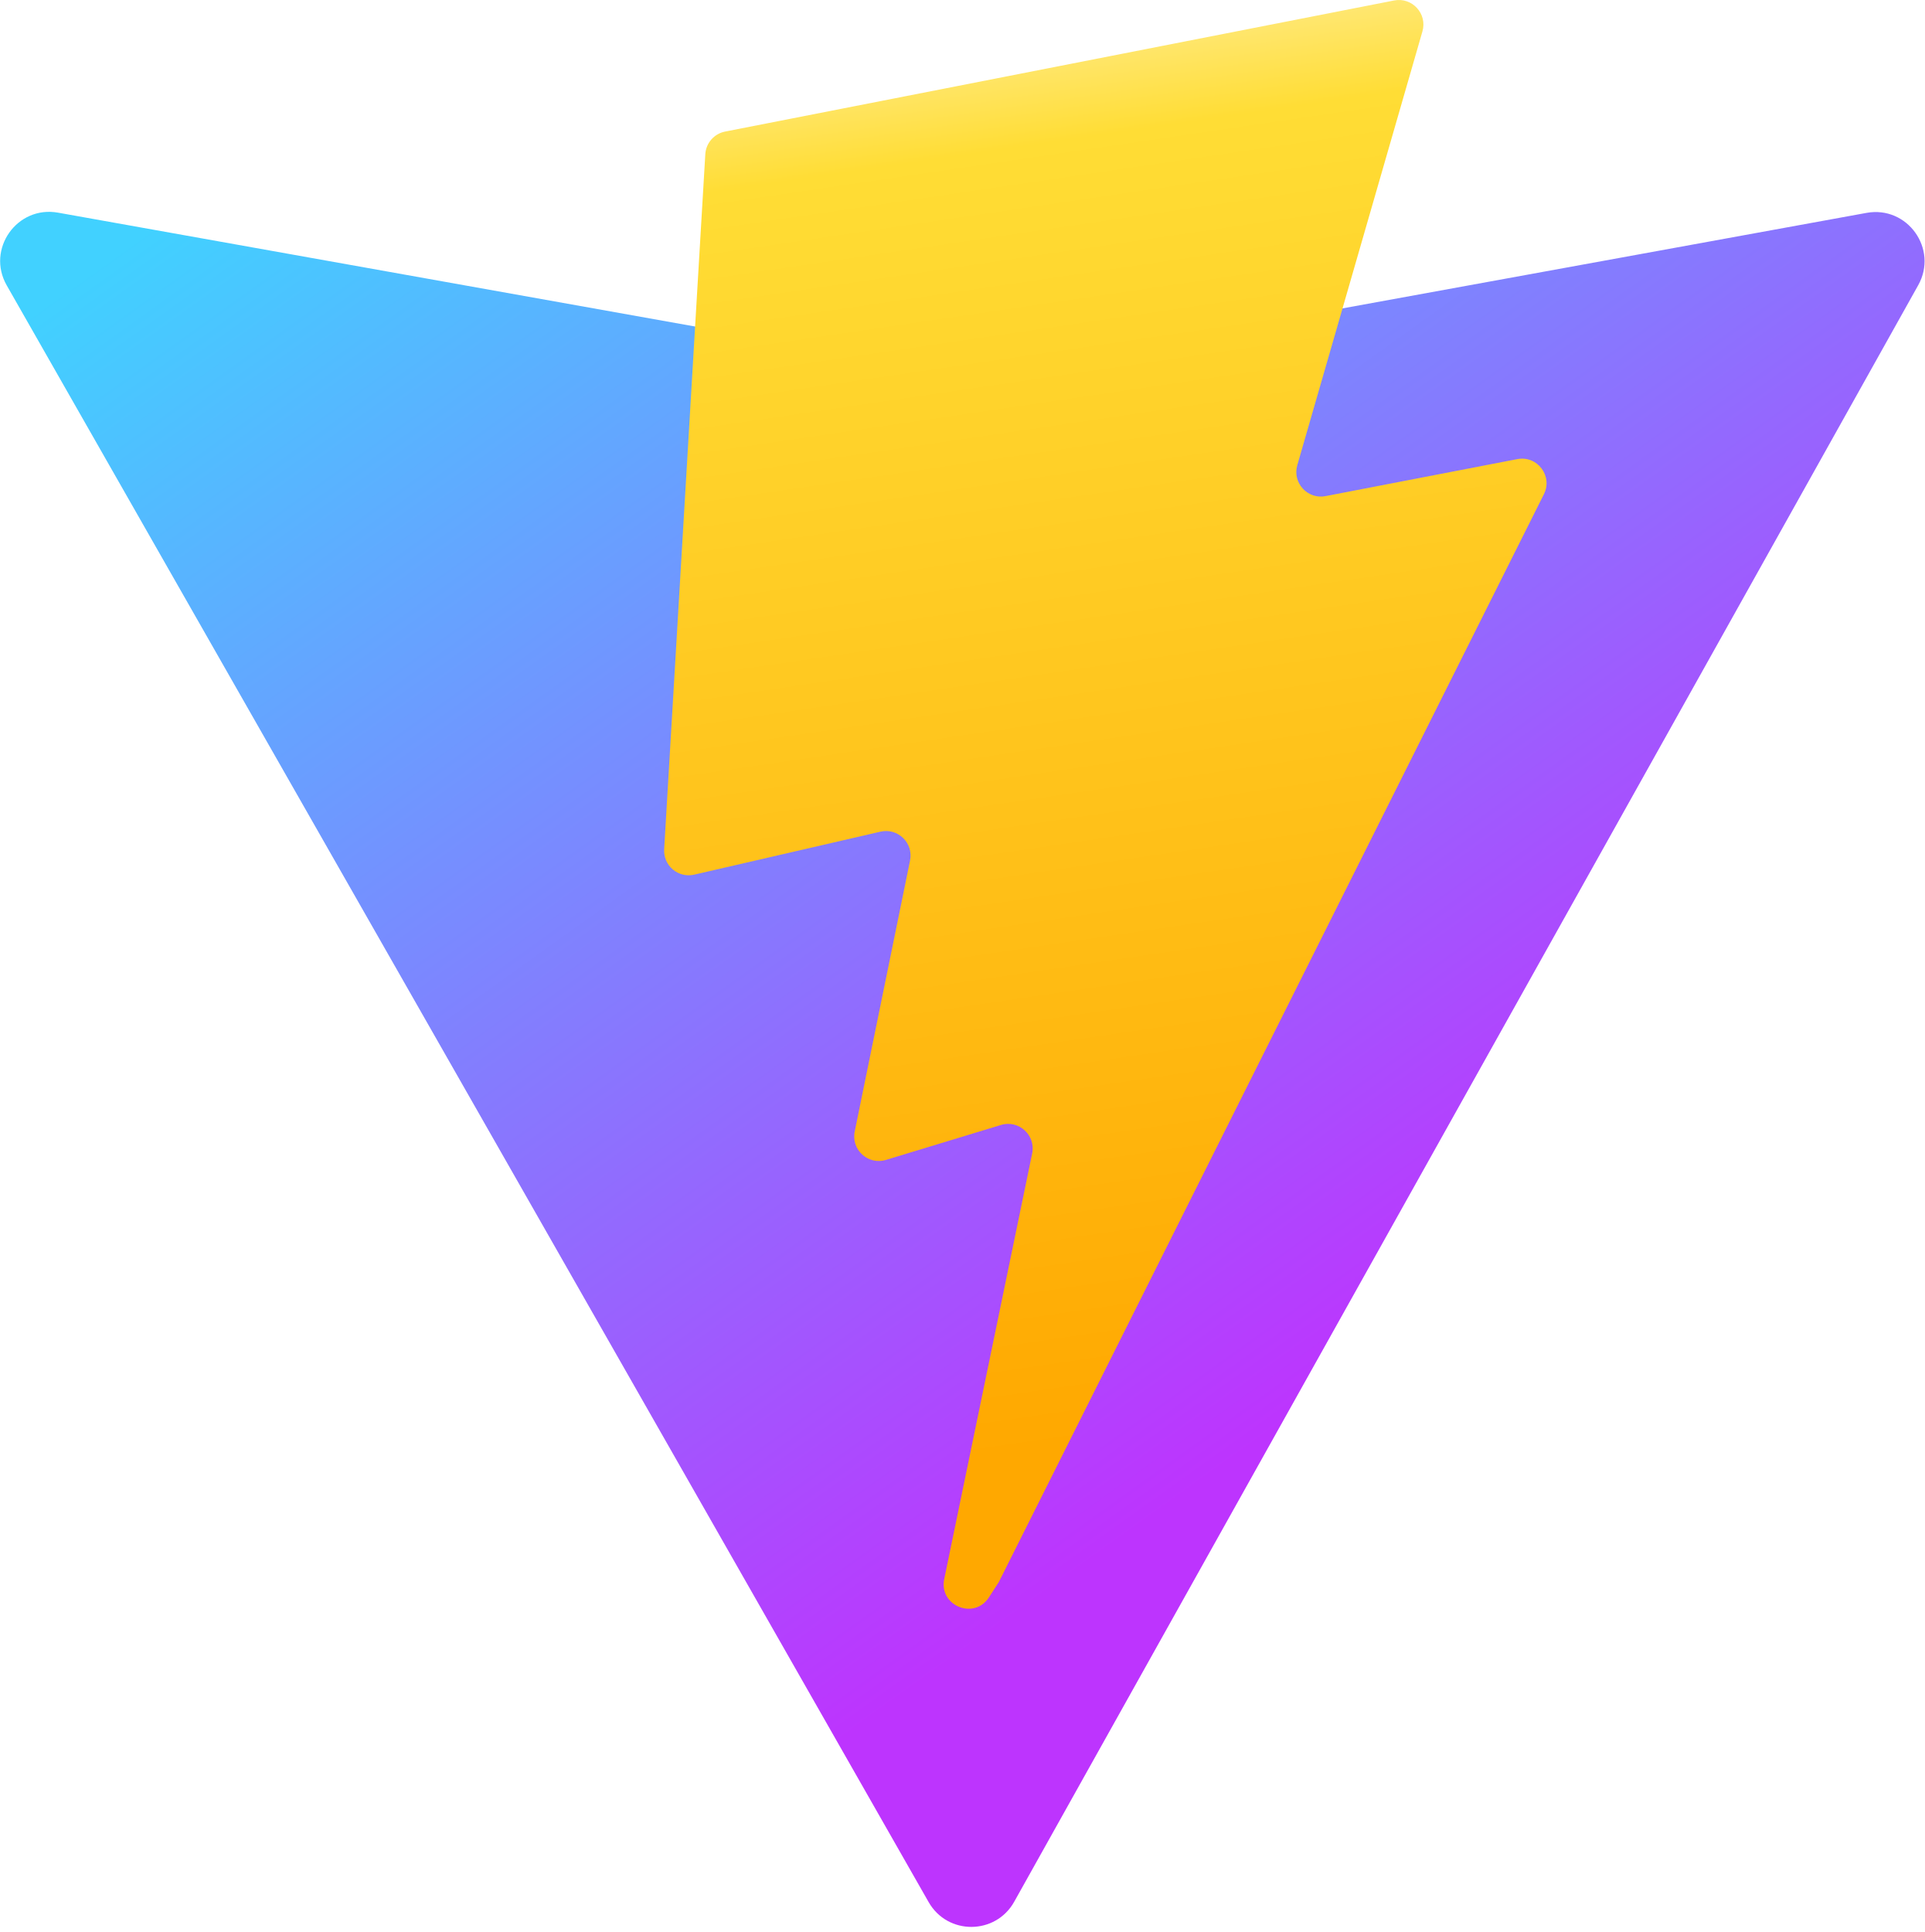
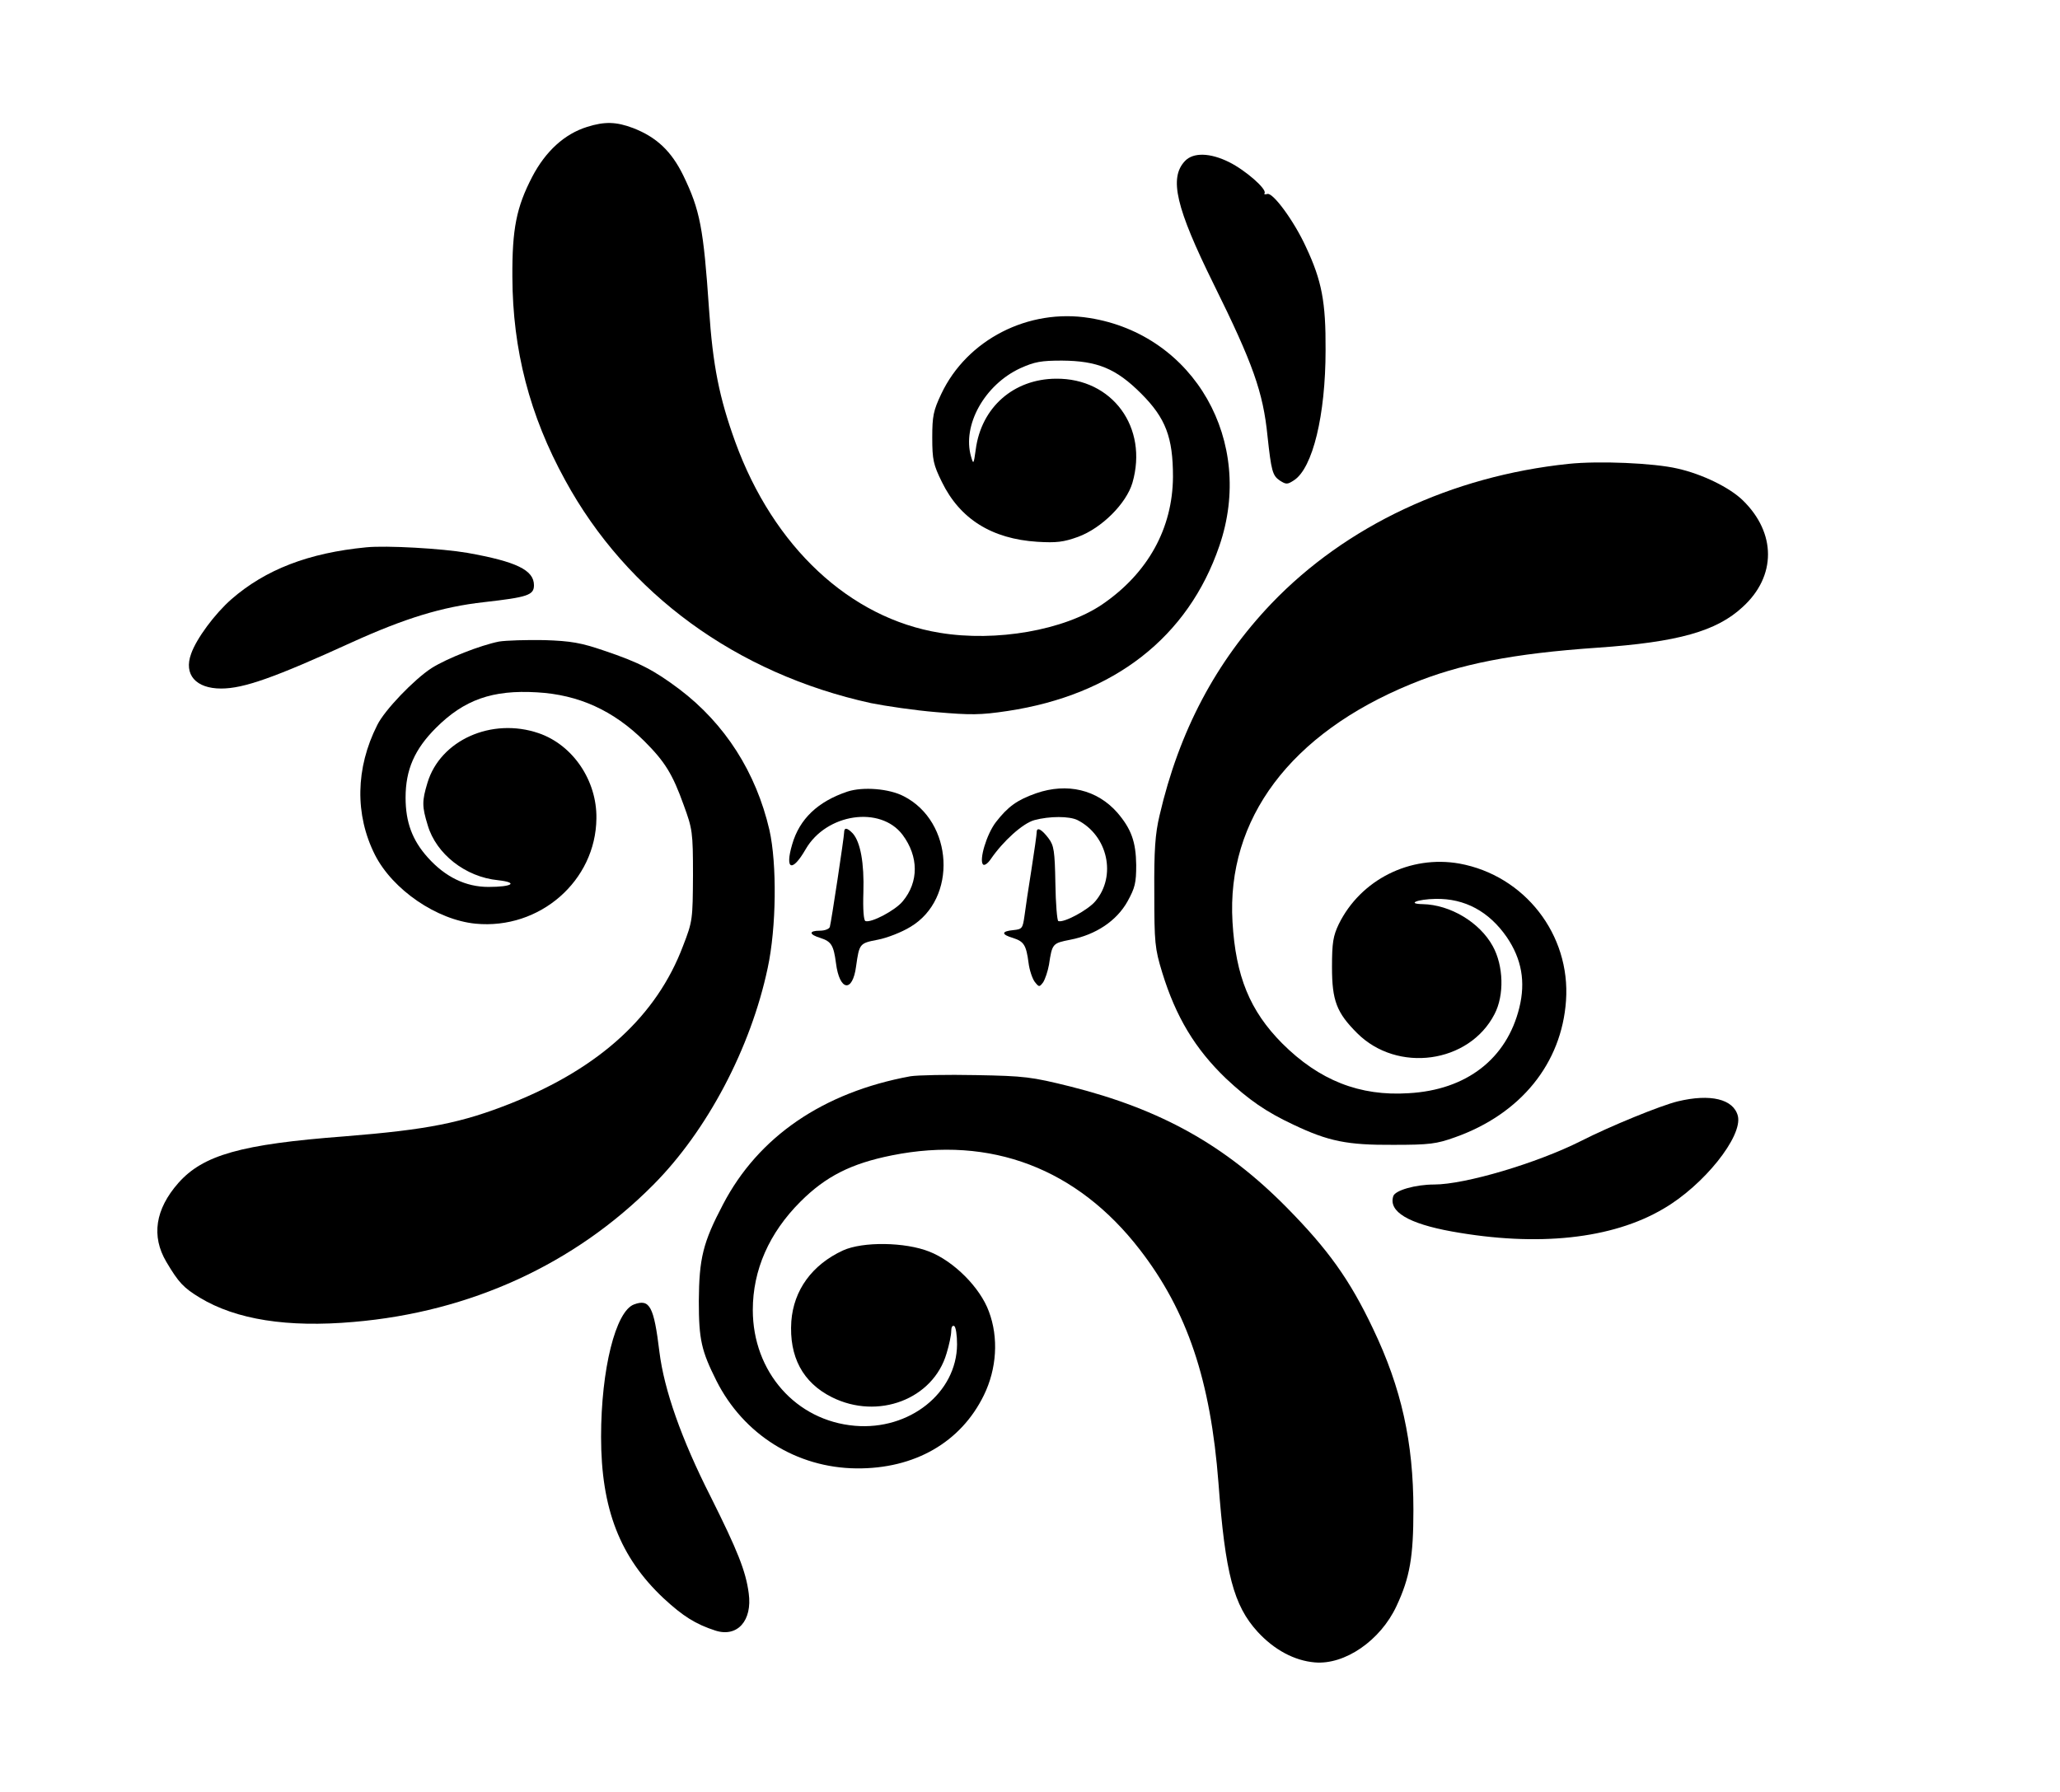
- <svg xmlns="http://www.w3.org/2000/svg" aria-hidden="true" role="img" class="iconify iconify--logos" width="31.88" height="32" preserveAspectRatio="xMidYMid meet" viewBox="0 0 256 257">
-   <defs>
-     <linearGradient id="IconifyId1813088fe1fbc01fb466" x1="-.828%" x2="57.636%" y1="7.652%" y2="78.411%">
-       <stop offset="0%" stop-color="#41D1FF" />
-       <stop offset="100%" stop-color="#BD34FE" />
-     </linearGradient>
-     <linearGradient id="IconifyId1813088fe1fbc01fb467" x1="43.376%" x2="50.316%" y1="2.242%" y2="89.03%">
-       <stop offset="0%" stop-color="#FFEA83" />
-       <stop offset="8.333%" stop-color="#FFDD35" />
-       <stop offset="100%" stop-color="#FFA800" />
-     </linearGradient>
-   </defs>
-   <path fill="url(#IconifyId1813088fe1fbc01fb466)" d="M255.153 37.938L134.897 252.976c-2.483 4.44-8.862 4.466-11.382.048L.875 37.958c-2.746-4.814 1.371-10.646 6.827-9.67l120.385 21.517a6.537 6.537 0 0 0 2.322-.004l117.867-21.483c5.438-.991 9.574 4.796 6.877 9.62Z" />
-   <path fill="url(#IconifyId1813088fe1fbc01fb467)" d="M185.432.063L96.44 17.501a3.268 3.268 0 0 0-2.634 3.014l-5.474 92.456a3.268 3.268 0 0 0 3.997 3.378l24.777-5.718c2.318-.535 4.413 1.507 3.936 3.838l-7.361 36.047c-.495 2.426 1.782 4.5 4.151 3.78l15.304-4.649c2.372-.72 4.652 1.36 4.15 3.788l-11.698 56.621c-.732 3.542 3.979 5.473 5.943 2.437l1.313-2.028l72.516-144.72c1.215-2.423-.88-5.186-3.54-4.672l-25.505 4.922c-2.396.462-4.435-1.77-3.759-4.114l16.646-57.705c.677-2.35-1.37-4.583-3.769-4.113Z" />
+ <svg xmlns="http://www.w3.org/2000/svg" version="1.0" width="706pt" height="614pt" viewBox="0 0 706 614" preserveAspectRatio="xMidYMid meet">
+   <g transform="translate(0,614) scale(0.1,-0.1)" fill="#000000" stroke="none">
+     <path d="M2012 5705 c-77 -24 -142 -83 -188 -171 -54 -104 -69 -178 -68 -344 1 -249 59 -474 181 -696 212 -389 587 -663 1048 -764 50 -10 151 -25 225 -31 116 -10 150 -10 243 4 365 55 619 253 726 566 123 358 -86 724 -445 781 -209 34 -420 -74 -508 -260 -27 -57 -31 -76 -31 -150 0 -76 4 -93 33 -152 62 -127 171 -195 327 -205 66 -4 90 -1 140 17 81 30 165 114 186 185 55 190 -69 359 -262 357 -145 -1 -256 -98 -275 -243 -7 -51 -8 -52 -16 -24 -31 107 46 246 169 303 49 22 71 26 143 26 121 -1 185 -27 271 -113 84 -84 109 -150 109 -285 -1 -177 -86 -331 -243 -438 -130 -88 -363 -129 -556 -97 -308 50 -570 294 -701 654 -55 152 -77 262 -90 455 -19 279 -31 340 -88 458 -41 84 -92 132 -172 163 -58 22 -98 23 -158 4z" />
+     <path d="M4061 5588 c-55 -58 -31 -160 99 -423 134 -271 169 -369 184 -520 13 -119 17 -135 42 -152 22 -14 26 -14 49 1 64 42 108 223 108 446 1 165 -13 238 -67 353 -41 90 -115 190 -133 182 -8 -2 -12 -1 -9 3 8 14 -65 78 -121 106 -66 33 -124 34 -152 4z" />
+     <path d="M5375 4550 c-400 -42 -762 -212 -1017 -478 -191 -200 -317 -438 -384 -727 -15 -63 -19 -119 -18 -265 0 -172 2 -191 27 -273 47 -153 113 -262 218 -363 79 -74 138 -115 232 -159 120 -57 184 -70 342 -69 124 0 148 3 212 26 225 80 365 253 380 468 16 227 -142 429 -365 470 -169 30 -339 -55 -414 -208 -19 -40 -23 -63 -23 -147 0 -115 16 -156 86 -226 138 -138 384 -104 471 65 34 65 31 166 -6 233 -45 82 -146 142 -240 144 -57 1 -18 17 44 18 100 2 183 -43 244 -131 51 -75 65 -153 43 -242 -43 -175 -181 -282 -379 -293 -168 -11 -307 44 -434 171 -110 111 -159 229 -170 416 -21 353 199 646 611 815 167 69 350 105 640 125 275 19 408 56 498 140 115 105 115 253 0 365 -45 44 -139 90 -224 109 -81 19 -270 27 -374 16z" />
+     <path d="M1255 4264 c-197 -19 -345 -76 -462 -178 -57 -50 -120 -135 -138 -187 -26 -71 16 -119 103 -119 77 0 182 37 447 158 183 83 310 122 453 138 150 17 172 24 172 58 0 52 -60 81 -228 111 -87 15 -278 26 -347 19z" />
+     <path d="M1710 3941 c-64 -13 -177 -57 -231 -91 -60 -39 -161 -144 -186 -195 -75 -148 -77 -308 -8 -445 61 -120 212 -223 345 -236 220 -21 412 147 414 361 2 130 -81 252 -198 292 -161 55 -337 -24 -381 -170 -19 -63 -19 -81 1 -146 29 -98 129 -177 241 -188 71 -8 49 -23 -33 -23 -78 0 -148 34 -208 101 -53 59 -76 121 -76 205 0 96 31 166 104 239 97 97 194 131 346 122 143 -8 262 -62 368 -167 71 -71 97 -113 135 -219 30 -82 32 -92 32 -241 -1 -151 -1 -157 -34 -242 -90 -239 -285 -418 -588 -539 -171 -68 -286 -91 -573 -114 -355 -27 -484 -64 -569 -160 -79 -90 -93 -182 -41 -270 42 -71 59 -89 115 -123 124 -75 300 -103 527 -83 400 34 757 198 1027 470 185 186 334 469 392 743 30 139 32 357 6 473 -46 198 -152 364 -309 483 -87 65 -136 91 -258 132 -79 27 -113 33 -205 36 -60 1 -130 -1 -155 -5z" />
+     <path d="M2905 3427 c-102 -34 -165 -94 -190 -181 -26 -88 0 -97 46 -17 71 123 256 150 332 50 56 -75 56 -162 1 -228 -25 -31 -108 -75 -128 -68 -6 2 -9 40 -7 99 3 100 -10 171 -36 201 -19 20 -30 22 -30 4 0 -15 -44 -307 -49 -324 -2 -7 -17 -13 -34 -13 -39 0 -38 -13 2 -25 37 -12 45 -25 53 -86 12 -96 57 -103 69 -11 11 78 12 79 74 91 32 6 83 26 112 44 162 96 148 361 -23 448 -50 26 -139 33 -192 16z" />
+     <path d="M3551 3421 c-65 -23 -96 -45 -138 -99 -32 -42 -58 -130 -44 -145 5 -5 17 4 27 19 42 61 109 122 149 133 52 14 120 14 148 0 104 -53 134 -192 61 -278 -25 -30 -108 -75 -127 -68 -4 1 -9 59 -10 129 -2 111 -5 130 -23 154 -23 31 -41 41 -41 22 0 -7 -8 -65 -18 -128 -10 -63 -21 -135 -24 -160 -6 -42 -8 -45 -38 -48 -42 -4 -42 -15 -1 -27 37 -12 45 -24 53 -85 3 -25 13 -54 21 -65 15 -19 16 -19 29 -2 7 11 16 38 20 60 11 73 12 74 73 86 88 17 159 65 196 131 26 47 30 64 30 125 -1 80 -17 124 -65 180 -69 78 -171 103 -278 66z" />
+     <path d="M3120 2451 c-299 -55 -521 -207 -642 -439 -69 -131 -82 -185 -83 -332 0 -132 9 -170 60 -272 93 -185 275 -299 480 -301 199 -2 358 89 437 251 44 90 51 197 17 287 -30 82 -120 172 -204 205 -83 33 -228 35 -296 4 -106 -49 -169 -136 -177 -243 -8 -121 39 -210 139 -260 158 -79 347 -7 393 150 9 29 16 63 16 76 0 14 4 21 10 18 6 -3 10 -32 10 -63 -1 -166 -163 -295 -350 -279 -202 17 -350 185 -350 397 0 137 56 264 163 371 87 87 174 131 314 159 339 68 635 -45 850 -324 162 -210 242 -447 269 -800 23 -310 52 -419 134 -509 57 -62 126 -99 196 -105 103 -9 225 75 280 193 46 98 58 169 58 330 0 232 -41 417 -138 620 -80 169 -155 273 -296 416 -211 214 -432 337 -742 415 -133 33 -156 36 -323 39 -99 2 -200 0 -225 -4z" />
+     <path d="M5750 2365 c-58 -14 -232 -85 -332 -136 -151 -76 -397 -149 -503 -149 -64 0 -134 -20 -140 -40 -17 -53 52 -94 201 -121 294 -53 549 -26 725 78 138 80 272 248 255 318 -15 58 -94 77 -206 50z" />
+     <path d="M2173 1669 c-63 -23 -113 -222 -113 -454 0 -247 65 -413 214 -553 67 -62 110 -89 178 -111 75 -24 127 34 114 128 -10 76 -38 146 -131 332 -100 197 -159 366 -175 495 -19 156 -33 183 -87 163z" />
+   </g>
</svg>
